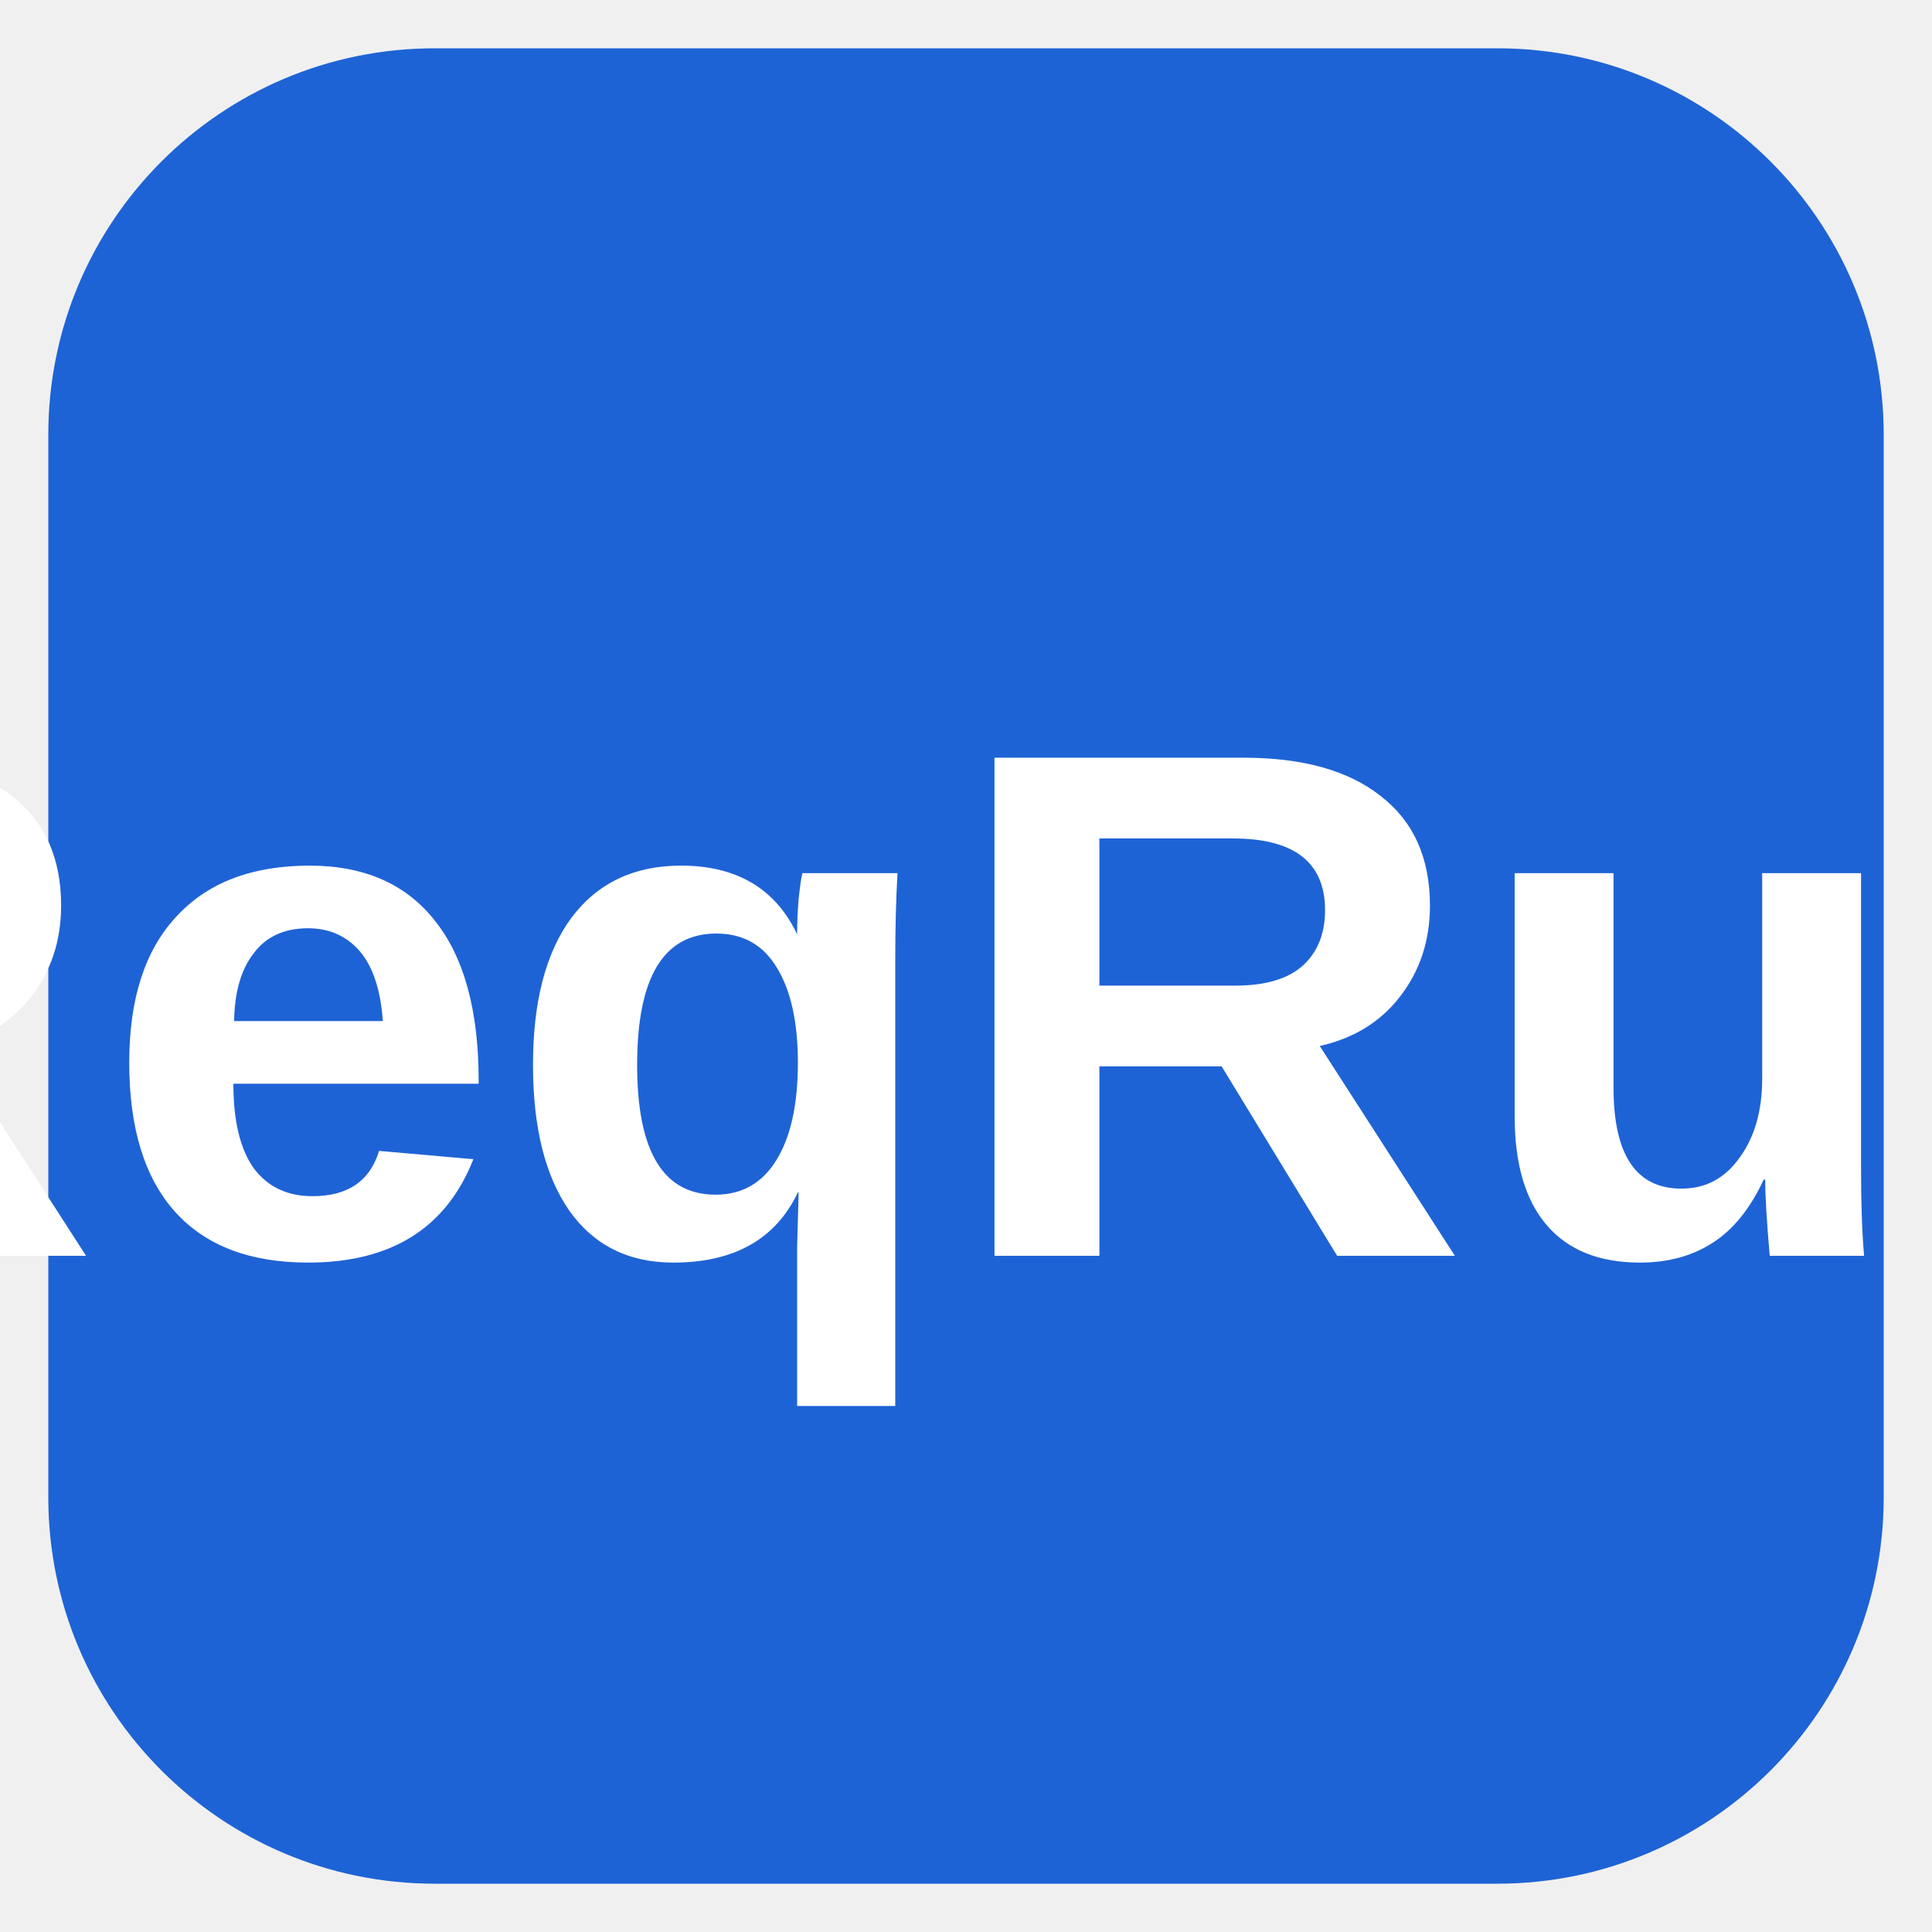
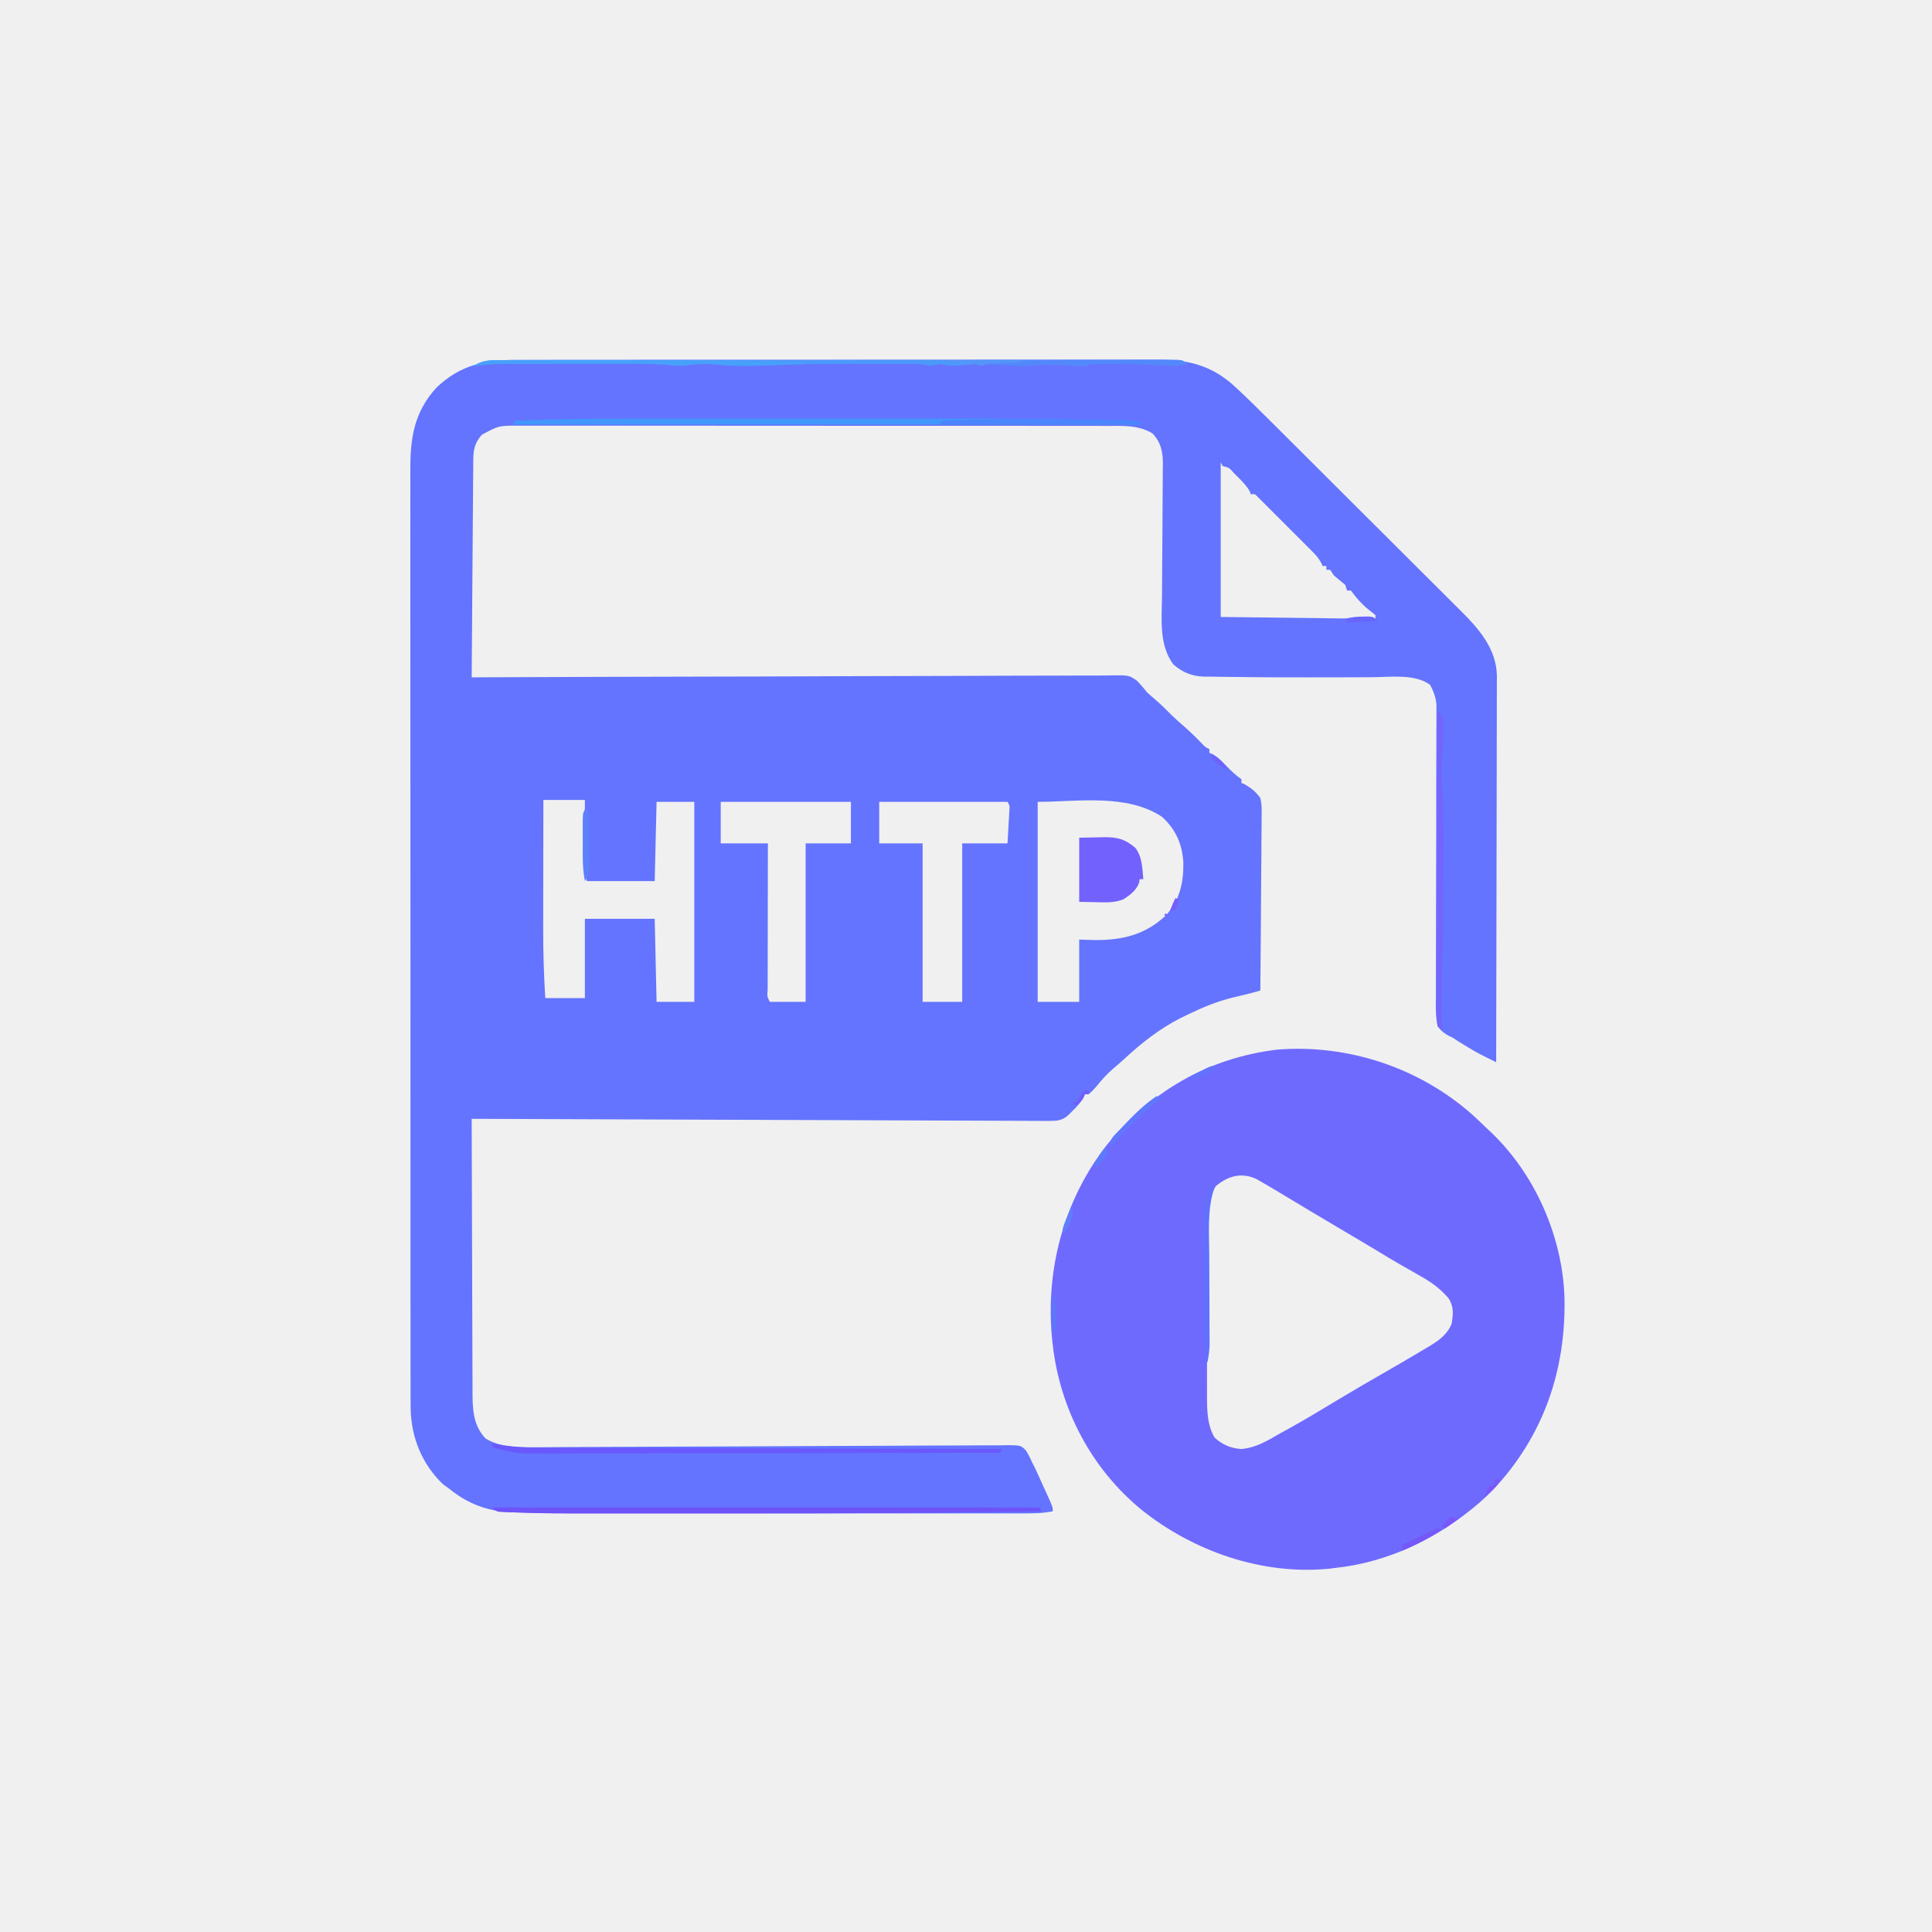
- <svg xmlns="http://www.w3.org/2000/svg" width="40" height="40" viewBox="0 0 40 40">
-   <rect x="1" y="1" width="38" height="38" rx="8" fill="#1E63D5" />
-   <text x="20" y="26" text-anchor="middle" font-family="'Comic Neue', 'Comic Sans MS', Arial, sans-serif" font-size="15" font-weight="700" textLength="32" lengthAdjust="spacingAndGlyphs" fill="#FFFFFF">ReqRun</text>
+ <svg xmlns="http://www.w3.org/2000/svg" width="40" height="40" viewBox="0 0 1024 1024">
+   <path d="M0 0 C1.517 -0.003 3.034 -0.007 4.551 -0.012 C8.707 -0.022 12.864 -0.02 17.02 -0.015 C21.508 -0.013 25.995 -0.022 30.483 -0.029 C39.27 -0.042 48.057 -0.044 56.844 -0.042 C63.988 -0.04 71.131 -0.042 78.275 -0.046 C79.801 -0.047 79.801 -0.047 81.357 -0.048 C83.423 -0.049 85.49 -0.05 87.556 -0.051 C106.93 -0.062 126.305 -0.06 145.68 -0.054 C163.396 -0.049 181.113 -0.06 198.83 -0.079 C217.029 -0.098 235.228 -0.107 253.428 -0.103 C263.642 -0.101 273.856 -0.103 284.071 -0.118 C292.767 -0.13 301.463 -0.131 310.159 -0.119 C314.594 -0.113 319.029 -0.112 323.464 -0.124 C327.528 -0.135 331.592 -0.132 335.657 -0.118 C337.122 -0.115 338.588 -0.117 340.054 -0.125 C356.07 -0.207 368.773 3.133 380.704 14.206 C381.221 14.686 381.739 15.166 382.272 15.66 C388.203 21.197 393.956 26.912 399.699 32.642 C400.903 33.839 402.107 35.036 403.311 36.233 C407.214 40.115 411.111 44.002 415.008 47.89 C416.36 49.238 417.713 50.585 419.065 51.933 C425.41 58.26 431.754 64.589 438.094 70.921 C445.382 78.199 452.678 85.469 459.982 92.732 C465.653 98.373 471.316 104.022 476.974 109.676 C480.342 113.043 483.714 116.406 487.095 119.761 C490.27 122.913 493.436 126.074 496.595 129.243 C497.75 130.399 498.908 131.551 500.07 132.7 C509.958 142.477 519.412 153.199 519.529 167.816 C519.52 168.614 519.511 169.411 519.502 170.233 C519.505 171.102 519.507 171.97 519.51 172.865 C519.515 175.756 519.498 178.647 519.482 181.538 C519.481 183.618 519.481 185.698 519.483 187.778 C519.484 193.412 519.466 199.045 519.445 204.679 C519.427 210.571 519.425 216.464 519.421 222.356 C519.412 233.508 519.387 244.66 519.357 255.813 C519.324 268.511 519.307 281.21 519.292 293.909 C519.261 320.026 519.208 346.144 519.141 372.261 C517.548 371.471 515.955 370.679 514.362 369.887 C513.475 369.447 512.588 369.006 511.674 368.552 C508.518 366.943 505.53 365.188 502.516 363.323 C501.493 362.695 500.469 362.068 499.415 361.421 C498.334 360.708 497.254 359.995 496.141 359.261 C495.469 358.95 494.797 358.639 494.105 358.319 C491.494 356.883 489.956 355.645 488.141 353.261 C486.924 347.771 487.102 342.307 487.189 336.718 C487.186 335.014 487.18 333.31 487.17 331.607 C487.158 327.943 487.17 324.28 487.202 320.616 C487.253 314.821 487.248 309.026 487.235 303.231 C487.223 294.063 487.248 284.896 487.289 275.728 C487.362 259.314 487.375 242.901 487.367 226.487 C487.366 220.728 487.383 214.97 487.415 209.212 C487.432 205.627 487.438 202.042 487.441 198.457 C487.445 196.797 487.454 195.137 487.469 193.478 C487.488 191.208 487.489 188.938 487.486 186.668 C487.492 185.399 487.498 184.13 487.504 182.823 C487.075 178.614 486.083 176.006 484.141 172.261 C476.167 166.28 462.851 168.134 453.395 168.198 C451.389 168.205 449.382 168.211 447.376 168.218 C445.263 168.225 443.151 168.234 441.038 168.243 C433.732 168.275 426.425 168.276 419.118 168.276 C418.391 168.276 417.664 168.276 416.914 168.277 C404.398 168.276 391.883 168.259 379.369 168.053 C377.526 168.025 375.683 168.004 373.839 167.99 C371.313 167.969 368.788 167.923 366.262 167.87 C365.548 167.869 364.833 167.868 364.096 167.866 C357.902 167.685 352.772 165.541 348.118 161.507 C340.352 151.115 341.9 137.875 342.022 125.533 C342.052 122.38 342.069 119.226 342.082 116.073 C342.121 107.115 342.187 98.158 342.258 89.2 C342.3 83.702 342.329 78.204 342.348 72.706 C342.359 70.618 342.375 68.531 342.397 66.443 C342.429 63.527 342.441 60.61 342.45 57.693 C342.464 56.838 342.478 55.983 342.492 55.102 C342.482 48.704 341.506 43.761 336.954 38.948 C329.409 34.422 321.037 34.975 312.515 35 C311.132 34.997 309.749 34.993 308.366 34.988 C304.58 34.978 300.794 34.98 297.008 34.985 C292.919 34.987 288.831 34.978 284.742 34.971 C276.738 34.958 268.734 34.956 260.73 34.958 C254.224 34.96 247.719 34.958 241.213 34.954 C240.286 34.954 239.36 34.953 238.406 34.952 C236.524 34.951 234.642 34.95 232.76 34.949 C215.118 34.938 197.476 34.94 179.834 34.946 C163.696 34.951 147.558 34.94 131.421 34.921 C114.845 34.902 98.27 34.893 81.695 34.897 C72.391 34.899 63.087 34.897 53.783 34.882 C45.864 34.87 37.945 34.869 30.026 34.881 C25.987 34.887 21.947 34.888 17.908 34.876 C14.208 34.865 10.509 34.868 6.809 34.882 C4.841 34.886 2.873 34.876 0.905 34.864 C-9.468 34.851 -9.468 34.851 -18.407 39.642 C-22.331 44.038 -22.975 47.601 -23.017 53.297 C-23.032 54.82 -23.032 54.82 -23.047 56.374 C-23.052 57.481 -23.058 58.589 -23.064 59.73 C-23.074 60.901 -23.084 62.072 -23.094 63.279 C-23.126 67.153 -23.15 71.027 -23.175 74.901 C-23.195 77.586 -23.217 80.271 -23.238 82.955 C-23.288 89.302 -23.333 95.648 -23.376 101.995 C-23.426 109.221 -23.48 116.447 -23.536 123.673 C-23.65 138.535 -23.756 153.398 -23.859 168.261 C-22.752 168.256 -22.752 168.256 -21.624 168.251 C22.083 168.072 65.79 167.935 109.497 167.852 C114.744 167.842 119.991 167.832 125.238 167.821 C126.283 167.819 127.327 167.817 128.403 167.815 C145.321 167.78 162.238 167.717 179.156 167.643 C196.513 167.569 213.87 167.524 231.227 167.508 C241.939 167.497 252.65 167.462 263.361 167.397 C270.705 167.355 278.049 167.342 285.393 167.353 C289.631 167.358 293.868 167.35 298.106 167.307 C301.988 167.268 305.868 167.266 309.75 167.294 C311.153 167.297 312.556 167.287 313.958 167.262 C324.425 167.085 324.425 167.085 328.653 169.981 C330.657 171.978 332.379 174.051 334.141 176.261 C335.471 177.476 336.823 178.667 338.204 179.823 C341.416 182.584 344.397 185.494 347.364 188.515 C349.207 190.325 351.12 192.014 353.079 193.698 C356.737 196.843 360.121 200.196 363.477 203.659 C365.066 205.347 365.066 205.347 367.141 206.261 C367.141 206.921 367.141 207.581 367.141 208.261 C367.697 208.488 368.252 208.714 368.825 208.948 C371.807 210.638 373.828 212.796 376.204 215.261 C378.796 217.943 381.033 220.189 384.141 222.261 C384.141 222.921 384.141 223.581 384.141 224.261 C384.678 224.467 385.214 224.673 385.766 224.886 C389.174 226.859 391.925 229.009 394.141 232.261 C394.98 235.618 394.902 238.859 394.822 242.305 C394.823 243.301 394.824 244.297 394.825 245.323 C394.821 248.602 394.774 251.88 394.727 255.159 C394.716 257.437 394.707 259.716 394.701 261.994 C394.679 267.982 394.62 273.969 394.553 279.956 C394.492 286.069 394.464 292.182 394.434 298.296 C394.37 310.285 394.268 322.273 394.141 334.261 C389.351 335.649 384.568 336.848 379.704 337.948 C371.031 340.039 363.142 343.359 355.141 347.261 C353.995 347.819 352.849 348.377 351.669 348.952 C340.758 354.557 331.446 361.836 322.458 370.132 C320.289 372.125 318.072 374.04 315.829 375.948 C312.53 378.816 309.869 381.851 307.141 385.261 C304.954 387.636 304.954 387.636 303.141 389.261 C302.481 389.261 301.821 389.261 301.141 389.261 C300.784 390.106 300.784 390.106 300.419 390.968 C298.863 393.76 296.969 395.698 294.704 397.948 C293.921 398.736 293.139 399.523 292.333 400.335 C288.958 403.301 286.238 403.384 281.915 403.368 C280.826 403.367 279.737 403.365 278.614 403.364 C277.413 403.357 276.212 403.35 274.974 403.343 C273.701 403.34 272.429 403.337 271.118 403.333 C267.578 403.324 264.039 403.309 260.5 403.292 C256.686 403.276 252.872 403.265 249.059 403.253 C242.448 403.233 235.838 403.208 229.228 403.181 C219.671 403.142 210.114 403.109 200.557 403.077 C185.052 403.025 169.546 402.968 154.041 402.909 C138.978 402.851 123.914 402.796 108.85 402.743 C107.458 402.738 107.458 402.738 106.037 402.733 C101.381 402.717 96.725 402.7 92.069 402.684 C53.426 402.55 14.784 402.408 -23.859 402.261 C-23.821 422.558 -23.762 442.856 -23.675 463.153 C-23.635 472.578 -23.603 482.003 -23.588 491.429 C-23.575 499.646 -23.548 507.864 -23.504 516.082 C-23.482 520.43 -23.466 524.779 -23.467 529.128 C-23.468 533.227 -23.45 537.326 -23.418 541.425 C-23.409 542.923 -23.407 544.422 -23.413 545.921 C-23.444 555.321 -23.349 564.656 -16.421 571.761 C-7.769 576.826 1.576 576.408 11.364 576.327 C12.463 576.322 13.561 576.318 14.693 576.313 C18.357 576.296 22.021 576.271 25.685 576.247 C28.319 576.234 30.952 576.221 33.586 576.209 C37.789 576.189 41.993 576.169 46.196 576.146 C56.604 576.089 67.013 576.048 77.421 576.015 C78.175 576.013 78.928 576.011 79.705 576.008 C83.559 575.996 87.412 575.984 91.266 575.972 C99.193 575.948 107.12 575.923 115.048 575.897 C115.843 575.894 116.638 575.891 117.457 575.889 C130.36 575.845 143.263 575.775 156.167 575.698 C169.423 575.619 182.679 575.57 195.936 575.549 C204.11 575.535 212.282 575.496 220.455 575.427 C226.712 575.376 232.968 575.367 239.225 575.374 C241.793 575.37 244.362 575.353 246.93 575.321 C250.43 575.279 253.926 575.286 257.426 575.305 C258.448 575.281 259.47 575.257 260.523 575.233 C267.235 575.342 267.235 575.342 269.855 577.997 C271.157 580.041 272.182 582.039 273.141 584.261 C273.662 585.277 274.182 586.293 274.719 587.34 C275.153 588.291 275.588 589.242 276.036 590.222 C276.516 591.27 276.996 592.318 277.491 593.397 C277.974 594.466 278.456 595.535 278.954 596.636 C279.456 597.728 279.958 598.819 280.475 599.944 C284.141 607.995 284.141 607.995 284.141 610.261 C278.597 611.427 273.201 611.4 267.566 611.388 C265.967 611.39 265.967 611.39 264.337 611.392 C260.765 611.396 257.194 611.393 253.622 611.39 C251.061 611.391 248.5 611.393 245.939 611.395 C239.699 611.399 233.459 611.399 227.219 611.396 C222.136 611.394 217.053 611.393 211.969 611.395 C211.245 611.395 210.52 611.395 209.773 611.395 C208.301 611.395 206.828 611.396 205.356 611.396 C191.539 611.399 177.723 611.396 163.907 611.39 C152.101 611.386 140.296 611.386 128.491 611.391 C114.752 611.396 101.013 611.399 87.274 611.395 C85.801 611.395 84.328 611.395 82.856 611.395 C82.131 611.394 81.407 611.394 80.66 611.394 C75.605 611.393 70.549 611.395 65.493 611.397 C58.645 611.4 51.797 611.398 44.949 611.392 C42.455 611.391 39.962 611.391 37.468 611.393 C25.134 611.403 12.81 611.304 0.483 610.885 C-1.044 610.841 -1.044 610.841 -2.602 610.797 C-15.464 610.292 -25.806 606.398 -35.859 598.261 C-36.911 597.498 -37.962 596.734 -39.046 595.948 C-50.118 585.369 -55.795 571.424 -56.204 556.26 C-56.268 551.521 -56.261 546.783 -56.246 542.043 C-56.251 539.884 -56.256 537.725 -56.263 535.566 C-56.277 529.653 -56.273 523.741 -56.266 517.828 C-56.261 511.443 -56.273 505.059 -56.284 498.674 C-56.3 486.897 -56.302 475.119 -56.297 463.342 C-56.293 452.461 -56.293 441.579 -56.299 430.698 C-56.3 429.237 -56.301 427.776 -56.301 426.315 C-56.303 424.113 -56.304 421.912 -56.305 419.71 C-56.316 399.248 -56.32 378.786 -56.312 358.325 C-56.312 357.554 -56.312 356.783 -56.311 355.989 C-56.309 349.729 -56.306 343.47 -56.304 337.211 C-56.294 312.793 -56.302 288.375 -56.325 263.956 C-56.351 236.506 -56.364 209.056 -56.357 181.606 C-56.356 178.678 -56.356 175.751 -56.355 172.823 C-56.355 172.102 -56.355 171.382 -56.355 170.639 C-56.352 159.766 -56.36 148.893 -56.373 138.02 C-56.388 125.654 -56.389 113.288 -56.371 100.922 C-56.363 94.613 -56.361 88.305 -56.376 81.997 C-56.39 76.22 -56.385 70.443 -56.366 64.665 C-56.362 62.578 -56.365 60.491 -56.375 58.404 C-56.454 41.546 -54.417 27.763 -42.605 14.784 C-30.02 2.704 -16.838 -0.048 0 0 Z M373.141 54.261 C373.141 81.321 373.141 108.381 373.141 136.261 C400.201 136.591 427.261 136.921 455.141 137.261 C455.141 136.601 455.141 135.941 455.141 135.261 C453.498 133.899 451.826 132.571 450.141 131.261 C447.686 128.922 445.453 126.688 443.454 123.948 C443.021 123.391 442.588 122.834 442.141 122.261 C441.481 122.261 440.821 122.261 440.141 122.261 C439.811 121.271 439.481 120.281 439.141 119.261 C437.159 117.573 435.158 115.907 433.141 114.261 C432.481 113.271 431.821 112.281 431.141 111.261 C430.481 111.261 429.821 111.261 429.141 111.261 C429.141 110.601 429.141 109.941 429.141 109.261 C428.481 109.261 427.821 109.261 427.141 109.261 C426.88 108.674 426.618 108.088 426.349 107.484 C425.072 105.133 423.711 103.576 421.825 101.686 C421.151 101.005 420.477 100.325 419.782 99.624 C419.055 98.901 418.328 98.178 417.579 97.433 C416.832 96.684 416.085 95.935 415.315 95.163 C413.737 93.584 412.157 92.007 410.574 90.433 C408.144 88.013 405.724 85.583 403.305 83.151 C401.772 81.619 400.238 80.088 398.704 78.558 C397.977 77.826 397.25 77.095 396.5 76.342 C395.826 75.674 395.152 75.006 394.458 74.318 C393.864 73.726 393.271 73.134 392.659 72.525 C391.214 71.047 391.214 71.047 389.141 71.261 C388.925 70.719 388.708 70.178 388.485 69.62 C386.676 66.444 384.224 64.053 381.641 61.511 C381.142 61.004 380.644 60.497 380.13 59.976 C377.611 57.133 377.611 57.133 374.141 56.261 C373.811 55.601 373.481 54.941 373.141 54.261 Z M14.141 233.261 C14.119 244.146 14.1 255.03 14.089 265.915 C14.084 270.972 14.077 276.028 14.066 281.084 C14.055 285.98 14.049 290.875 14.046 295.77 C14.045 297.622 14.041 299.473 14.036 301.325 C14.001 313.679 14.399 325.926 15.141 338.261 C22.071 338.261 29.001 338.261 36.141 338.261 C36.141 324.401 36.141 310.541 36.141 296.261 C48.351 296.261 60.561 296.261 73.141 296.261 C73.471 310.781 73.801 325.301 74.141 340.261 C80.741 340.261 87.341 340.261 94.141 340.261 C94.141 305.281 94.141 270.301 94.141 234.261 C87.541 234.261 80.941 234.261 74.141 234.261 C73.811 248.121 73.481 261.981 73.141 276.261 C61.261 276.261 49.381 276.261 37.141 276.261 C36.016 269.511 36.016 269.511 36.028 266.183 C36.028 265.443 36.028 264.702 36.028 263.94 C36.033 263.161 36.038 262.383 36.044 261.581 C36.045 260.768 36.046 259.955 36.048 259.118 C36.053 256.541 36.066 253.963 36.079 251.386 C36.084 249.63 36.088 247.875 36.092 246.12 C36.103 241.834 36.122 237.547 36.141 233.261 C28.881 233.261 21.621 233.261 14.141 233.261 Z M108.141 234.261 C108.141 241.521 108.141 248.781 108.141 256.261 C116.391 256.261 124.641 256.261 133.141 256.261 C133.136 258.77 133.131 261.279 133.125 263.864 C133.109 272.134 133.098 280.404 133.089 288.674 C133.084 293.691 133.077 298.707 133.066 303.724 C133.055 308.561 133.049 313.398 133.046 318.235 C133.045 320.084 133.041 321.934 133.036 323.784 C133.028 326.365 133.027 328.947 133.028 331.528 C133.024 332.301 133.021 333.073 133.017 333.869 C132.704 337.356 132.704 337.356 134.141 340.261 C140.411 340.261 146.681 340.261 153.141 340.261 C153.141 312.541 153.141 284.821 153.141 256.261 C161.061 256.261 168.981 256.261 177.141 256.261 C177.141 249.001 177.141 241.741 177.141 234.261 C154.371 234.261 131.601 234.261 108.141 234.261 Z M192.141 234.261 C192.141 241.521 192.141 248.781 192.141 256.261 C199.731 256.261 207.321 256.261 215.141 256.261 C215.141 283.981 215.141 311.701 215.141 340.261 C222.071 340.261 229.001 340.261 236.141 340.261 C236.141 312.541 236.141 284.821 236.141 256.261 C244.061 256.261 251.981 256.261 260.141 256.261 C260.42 251.373 260.42 251.373 260.704 246.386 C260.796 244.847 260.796 244.847 260.89 243.277 C260.933 242.47 260.976 241.663 261.02 240.831 C261.067 240.004 261.114 239.176 261.163 238.324 C261.291 236.196 261.291 236.196 260.141 234.261 C237.701 234.261 215.261 234.261 192.141 234.261 Z M276.141 234.261 C276.141 269.241 276.141 304.221 276.141 340.261 C283.401 340.261 290.661 340.261 298.141 340.261 C298.141 329.371 298.141 318.481 298.141 307.261 C302.101 307.384 302.101 307.384 306.141 307.511 C320.728 307.645 333.047 304.821 343.938 294.569 C351.405 286.604 353.501 277.082 353.344 266.448 C352.714 256.55 349.444 249.094 342.141 242.261 C323.246 229.684 296.771 234.261 276.141 234.261 Z " fill="#6474FE" transform="translate(273.8587,190.7393)" />
+   <path d="M0 0 C2.426 2.225 4.797 4.503 7.167 6.789 C7.883 7.454 8.6 8.119 9.339 8.805 C32.915 31.25 47.382 64.386 48.385 96.77 C49.143 135.283 37.215 169.873 10.703 198.234 C5.895 203.224 0.708 207.627 -4.833 211.789 C-5.631 212.391 -6.429 212.993 -7.251 213.613 C-26.56 227.63 -49.023 237.248 -72.833 239.789 C-73.97 239.935 -75.107 240.08 -76.279 240.23 C-111.832 243.756 -148.402 231.018 -175.984 208.863 C-202.37 187.145 -218.936 155.689 -222.833 121.789 C-222.913 121.109 -222.993 120.429 -223.075 119.729 C-227.056 82.617 -217.224 45.155 -194.212 15.66 C-170.673 -12.749 -140.846 -30.388 -103.896 -34.898 C-66.243 -37.891 -28.183 -25.234 0 0 Z M-136.146 37.227 C-144.178 46.399 -141.122 65.288 -141.099 76.578 C-141.1 78.891 -141.102 81.204 -141.105 83.517 C-141.108 88.347 -141.103 93.176 -141.094 98.006 C-141.083 104.177 -141.089 110.348 -141.101 116.519 C-141.108 121.289 -141.106 126.058 -141.101 130.828 C-141.1 133.103 -141.101 135.378 -141.106 137.653 C-141.111 140.837 -141.103 144.021 -141.092 147.206 C-141.096 148.133 -141.1 149.06 -141.104 150.015 C-141.059 157.109 -140.781 164.519 -137.083 170.727 C-132.909 174.553 -128.476 176.457 -122.833 176.789 C-115.231 176.103 -109.314 172.565 -102.833 168.789 C-101.099 167.831 -99.364 166.872 -97.629 165.916 C-88.877 161.066 -80.319 155.901 -71.754 150.73 C-64.021 146.072 -56.227 141.53 -48.396 137.039 C-40.737 132.637 -33.088 128.223 -25.521 123.664 C-24.804 123.239 -24.087 122.814 -23.349 122.376 C-18.213 119.25 -13.833 116.198 -11.458 110.477 C-10.594 105.376 -10.199 101.255 -13.11 96.862 C-17.774 91.399 -22.772 88.005 -29.021 84.539 C-30.994 83.41 -32.967 82.279 -34.939 81.148 C-36.423 80.306 -36.423 80.306 -37.936 79.447 C-42.277 76.963 -46.554 74.378 -50.833 71.789 C-58.611 67.107 -66.421 62.482 -74.242 57.873 C-82.616 52.933 -90.95 47.928 -99.271 42.901 C-103.751 40.203 -108.238 37.517 -112.775 34.914 C-113.451 34.525 -114.127 34.135 -114.824 33.734 C-122.6 30.076 -129.627 31.905 -136.146 37.227 Z " fill="#6F6AFE" transform="translate(780.8333,591.2109)" />
+   <path d="M0 0 C3.341 -0.062 6.683 -0.124 10.125 -0.188 C11.688 -0.228 11.688 -0.228 13.282 -0.27 C20.199 -0.332 24.401 0.755 29.75 5.375 C33.418 9.999 33.436 16.331 34 22 C33.34 22 32.68 22 32 22 C31.907 22.835 31.907 22.835 31.812 23.688 C30.333 27.898 27.13 30.267 23.473 32.641 C18.764 34.484 14.624 34.325 9.625 34.188 C4.861 34.095 4.861 34.095 0 34 C0 22.78 0 11.56 0 0 Z " fill="#7361FE" transform="translate(572,444)" />
+   <path d="M0 0 C1.936 -0.005 1.936 -0.005 3.911 -0.01 C5.341 -0.008 6.771 -0.007 8.202 -0.005 C9.722 -0.007 11.243 -0.009 12.764 -0.012 C16.945 -0.018 21.125 -0.018 25.306 -0.017 C29.814 -0.017 34.322 -0.022 38.829 -0.027 C47.66 -0.035 56.491 -0.038 65.321 -0.038 C72.495 -0.039 79.669 -0.041 86.843 -0.044 C107.167 -0.053 127.492 -0.058 147.816 -0.057 C148.912 -0.057 150.008 -0.057 151.137 -0.057 C152.783 -0.057 152.783 -0.057 154.462 -0.057 C172.263 -0.056 190.063 -0.066 207.864 -0.08 C226.127 -0.094 244.391 -0.101 262.654 -0.1 C272.914 -0.1 283.173 -0.103 293.432 -0.113 C302.163 -0.122 310.894 -0.125 319.624 -0.118 C324.082 -0.115 328.54 -0.115 332.998 -0.123 C337.073 -0.131 341.148 -0.13 345.223 -0.121 C346.703 -0.119 348.183 -0.121 349.662 -0.127 C351.663 -0.134 353.663 -0.127 355.664 -0.12 C356.778 -0.12 357.893 -0.121 359.041 -0.121 C361.643 0.129 361.643 0.129 363.643 2.129 C358.514 2.911 353.922 3.159 348.753 2.664 C341.354 2.046 334.002 1.981 326.581 2.004 C325.29 2 323.999 1.996 322.669 1.992 C321.432 1.993 320.195 1.994 318.92 1.996 C317.809 1.997 316.698 1.998 315.553 1.999 C313.042 2.111 311.052 2.507 308.643 3.129 C306.619 3.134 306.619 3.134 304.483 2.972 C303.696 2.919 302.908 2.865 302.097 2.81 C300.851 2.72 300.851 2.72 299.581 2.629 C291.918 2.132 291.918 2.132 284.268 2.629 C277.785 3.452 271.312 2.864 264.814 2.447 C263.932 2.393 263.051 2.34 262.143 2.285 C261.349 2.231 260.555 2.178 259.737 2.123 C257.447 2.02 257.447 2.02 254.643 3.129 C253.653 2.799 252.663 2.469 251.643 2.129 C248.403 2.302 245.195 2.642 241.967 2.972 C238.672 3.127 235.875 2.717 232.643 2.129 C230.974 2.447 229.306 2.778 227.643 3.129 C226.76 2.901 226.76 2.901 225.859 2.668 C223.124 2.002 220.637 2.001 217.822 1.999 C216.643 1.996 215.464 1.993 214.25 1.99 C212.333 1.993 212.333 1.993 210.378 1.996 C209.035 1.995 207.692 1.994 206.349 1.992 C202.768 1.989 199.188 1.994 195.608 2 C193.396 2.004 191.184 2.005 188.972 2.005 C171.62 2.011 154.291 2.138 136.951 2.841 C128.418 3.171 120.145 2.869 111.643 2.129 C107.237 1.954 103.138 2.057 98.768 2.691 C95.76 3.112 93.161 3.033 90.15 2.664 C81.261 1.796 72.338 1.985 63.417 1.996 C61.458 1.995 59.5 1.994 57.542 1.993 C53.456 1.991 49.369 1.994 45.283 1.998 C40.063 2.004 34.844 2.001 29.625 1.995 C25.588 1.991 21.55 1.992 17.513 1.995 C15.589 1.995 13.665 1.995 11.741 1.992 C9.047 1.99 6.354 1.994 3.66 1.999 C2.878 1.997 2.095 1.995 1.289 1.993 C-3.993 2.013 -9.115 2.474 -14.357 3.129 C-9.693 0.019 -5.511 0.003 0 0 Z " fill="#4B99FA" transform="translate(265.3568,190.8714)" />
+   <path d="M0 0 C6.249 0.003 12.499 0 18.748 -0.001 C29.939 -0.003 41.13 -0 52.321 0.005 C62.31 0.009 72.299 0.009 82.288 0.004 C184.124 -0.041 184.124 -0.041 222.092 0.548 C224.09 0.579 226.088 0.609 228.086 0.638 C231.624 0.693 235.161 0.756 238.698 0.822 C240.194 0.847 240.194 0.847 241.72 0.872 C243.074 0.901 243.074 0.901 244.456 0.931 C245.608 0.954 245.608 0.954 246.784 0.977 C249.257 1.151 251.597 1.602 254.016 2.134 C254.016 2.464 254.016 2.794 254.016 3.134 C144.126 3.134 34.236 3.134 -78.984 3.134 C-78.654 2.474 -78.324 1.814 -77.984 1.134 C-51.995 -0.071 -26.011 -0.014 0 0 Z " fill="#4197FC" transform="translate(350.9837,221.8657)" />
+   <path d="M0 0 C95.7 0 191.4 0 290 0 C290.33 0.66 290.66 1.32 291 2 C237.237 2.965 183.485 3.159 129.714 3.129 C121.039 3.124 112.364 3.127 103.689 3.132 C95.152 3.137 86.615 3.137 78.078 3.135 C73.052 3.133 68.026 3.133 63 3.136 C27.717 3.157 27.717 3.157 12.006 2.617 C10.482 2.571 10.482 2.571 8.928 2.525 C8.025 2.487 7.121 2.449 6.191 2.409 C5.421 2.379 4.65 2.348 3.857 2.317 C2 2 2 2 0 0 Z " fill="#6E53F8" transform="translate(261,799)" />
+   <path d="M0 0 C0.971 0.211 0.971 0.211 1.962 0.426 C13.918 2.655 25.95 2.309 38.068 2.319 C40.602 2.328 43.135 2.338 45.669 2.349 C51.103 2.371 56.536 2.387 61.97 2.397 C69.826 2.411 77.681 2.437 85.537 2.465 C98.286 2.51 111.034 2.547 123.783 2.578 C136.159 2.608 148.536 2.643 160.912 2.683 C161.676 2.685 162.44 2.688 163.228 2.69 C167.062 2.702 170.897 2.715 174.731 2.727 C206.487 2.831 238.244 2.92 270 3 C269.67 3.66 269.34 4.32 269 5 C236.32 5.068 203.639 5.122 170.959 5.153 C167.097 5.157 163.236 5.161 159.375 5.165 C158.222 5.166 158.222 5.166 157.045 5.167 C144.611 5.18 132.177 5.204 119.743 5.231 C106.977 5.26 94.211 5.276 81.445 5.282 C73.573 5.286 65.701 5.299 57.828 5.324 C51.784 5.342 45.74 5.343 39.696 5.339 C37.222 5.34 34.748 5.346 32.274 5.358 C28.888 5.373 25.503 5.369 22.117 5.361 C20.66 5.374 20.66 5.374 19.173 5.387 C12.394 5.343 6.45 4.059 0 2 C0 1.34 0 0.68 0 0 Z " fill="#6A58FD" transform="translate(261,765)" />
+   <path d="M0 0 C2.905 2.905 2.799 6.069 3 10 C2.949 13.571 2.725 17.124 2.5 20.688 C2.111 28.007 1.971 35.185 2.438 42.5 C2.984 51.751 3.126 60.985 3.125 70.25 C3.125 71.018 3.125 71.787 3.125 72.579 C3.113 85.594 2.931 98.607 2.738 111.621 C2.714 113.279 2.69 114.938 2.665 116.596 C2.554 124.135 2.439 131.673 2.31 139.212 C2.256 142.39 2.206 145.568 2.157 148.746 C2.133 150.246 2.107 151.746 2.079 153.245 C2.041 155.318 2.009 157.391 1.978 159.464 C1.958 160.634 1.938 161.804 1.918 163.01 C1.988 165.553 2.244 167.588 3 170 C2.01 169.34 1.02 168.68 0 168 C-0.369 165.13 -0.369 165.13 -0.361 161.382 C-0.363 160.694 -0.366 160.006 -0.369 159.297 C-0.373 156.982 -0.357 154.667 -0.341 152.351 C-0.34 150.696 -0.34 149.04 -0.342 147.385 C-0.343 142.881 -0.325 138.377 -0.304 133.873 C-0.285 129.17 -0.284 124.467 -0.28 119.763 C-0.271 110.853 -0.246 101.942 -0.216 93.032 C-0.183 82.889 -0.166 72.747 -0.151 62.604 C-0.12 41.736 -0.067 20.868 0 0 Z " fill="#7464FE" transform="translate(762,376)" />
+   <path d="M0 0 C1.47 -0.004 1.47 -0.004 2.969 -0.009 C4.033 -0.007 5.098 -0.004 6.195 -0.002 C7.326 -0.004 8.457 -0.006 9.623 -0.008 C13.383 -0.012 17.142 -0.009 20.901 -0.006 C23.549 -0.007 26.196 -0.007 28.844 -0.009 C34.424 -0.011 40.005 -0.008 45.585 -0.003 C51.223 0.001 56.86 0.002 62.498 -0.003 C95.349 -0.031 128.18 0.122 161.019 1.127 C161.019 1.457 161.019 1.787 161.019 2.127 C128.153 3.446 128.153 3.446 113.019 2.127 C108.612 1.952 104.514 2.055 100.144 2.689 C97.136 3.11 94.537 3.031 91.525 2.663 C82.637 1.794 73.713 1.983 64.792 1.994 C62.834 1.993 60.876 1.993 58.918 1.991 C54.831 1.99 50.745 1.992 46.658 1.997 C41.439 2.002 36.22 1.999 31 1.993 C26.963 1.989 22.926 1.991 18.888 1.993 C16.964 1.994 15.04 1.993 13.116 1.991 C10.423 1.988 7.729 1.992 5.036 1.998 C4.253 1.996 3.47 1.994 2.664 1.991 C-2.618 2.011 -7.739 2.472 -12.981 3.127 C-8.74 0.299 -5.014 0.002 0 0 Z " fill="#47A0FA" transform="translate(263.9815,190.873)" />
+   <path d="M0 0 C2.226 0.034 4.452 0.067 6.678 0.099 C10.231 0.152 13.784 0.21 17.337 0.273 C19.302 0.307 21.266 0.338 23.231 0.368 C24.417 0.391 25.603 0.414 26.824 0.438 C28.377 0.466 28.377 0.466 29.961 0.494 C32.661 0.652 35.154 1.058 37.788 1.659 C37.788 1.989 37.788 2.319 37.788 2.659 C2.478 2.659 -32.832 2.659 -69.212 2.659 C-68.882 1.999 -68.552 1.339 -68.212 0.659 C-45.468 -0.418 -22.759 -0.355 0 0 Z " fill="#4A85FD" transform="translate(567.2125,222.3406)" />
+   <path d="M0 0 C1.899 -0.003 3.798 -0.007 5.697 -0.01 C9.636 -0.016 13.575 -0.018 17.513 -0.017 C22.567 -0.017 27.621 -0.031 32.675 -0.048 C36.578 -0.059 40.48 -0.061 44.382 -0.061 C46.248 -0.062 48.113 -0.066 49.979 -0.074 C52.568 -0.084 55.157 -0.081 57.746 -0.075 C58.516 -0.081 59.286 -0.086 60.08 -0.092 C65.369 -0.06 65.369 -0.06 67.598 2.168 C62.468 2.95 57.876 3.199 52.707 2.703 C45.308 2.086 37.956 2.02 30.535 2.043 C29.244 2.039 27.953 2.035 26.623 2.031 C25.386 2.033 24.149 2.034 22.875 2.035 C21.764 2.036 20.652 2.037 19.508 2.039 C16.996 2.15 15.006 2.546 12.598 3.168 C10.574 3.174 10.574 3.174 8.438 3.012 C7.256 2.931 7.256 2.931 6.051 2.85 C5.221 2.79 4.391 2.73 3.535 2.668 C-4.159 2.172 -4.159 2.172 -11.84 2.668 C-20.286 3.73 -28.939 2.707 -37.402 2.168 C-37.402 1.838 -37.402 1.508 -37.402 1.168 C-24.924 0.283 -12.507 0.005 0 0 Z " fill="#5388FB" transform="translate(561.4023,190.832)" />
+   <path d="M0 0 C0.66 0 1.32 0 2 0 C1.683 0.837 1.366 1.675 1.039 2.537 C-2.033 12.777 -1.142 24.951 -1.075 35.546 C-1.062 37.641 -1.056 39.736 -1.051 41.831 C-1.04 46.262 -1.02 50.694 -1 55.125 C-0.976 60.304 -0.956 65.483 -0.944 70.662 C-0.938 72.715 -0.925 74.768 -0.912 76.82 C-0.909 78.07 -0.906 79.319 -0.902 80.606 C-0.897 81.699 -0.892 82.792 -0.886 83.918 C-1.001 87.025 -1.42 89.949 -2 93 C-2.33 93 -2.66 93 -3 93 C-3.848 79.137 -4.158 65.323 -4.13 51.435 C-4.125 48.239 -4.13 45.044 -4.137 41.848 C-4.152 8.303 -4.152 8.303 0 0 Z " fill="#6270FE" transform="translate(642,629)" />
+   <path d="M0 0 C0.66 0.33 1.32 0.66 2 1 C2.049 5.787 2.086 10.574 2.11 15.362 C2.12 16.99 2.134 18.619 2.151 20.247 C2.175 22.588 2.186 24.929 2.195 27.27 C2.206 27.998 2.216 28.726 2.227 29.476 C2.227 33.213 2.129 34.807 0 38 C-0.848 33.588 -1.129 29.412 -1.133 24.922 C-1.134 24.269 -1.135 23.617 -1.136 22.944 C-1.136 21.576 -1.135 20.208 -1.13 18.84 C-1.125 16.742 -1.13 14.645 -1.137 12.547 C-1.136 11.214 -1.135 9.88 -1.133 8.547 C-1.132 7.339 -1.131 6.131 -1.129 4.886 C-1 2 -1 2 0 0 Z " fill="#5D81FD" transform="translate(310,429)" />
+   <path d="M0 0 C0.99 0.33 1.98 0.66 3 1 C2.544 1.313 2.089 1.626 1.619 1.948 C-4.716 6.479 -10.055 11.827 -15.5 17.375 C-16.418 18.302 -17.336 19.229 -18.281 20.184 C-20.525 22.451 -22.765 24.723 -25 27 C-25 22.7 -22.442 20.831 -19.625 17.875 C-19.085 17.3 -18.545 16.724 -17.989 16.132 C-12.448 10.297 -6.714 4.476 0 0 Z " fill="#6078FE" transform="translate(613,581)" />
+   <path d="M0 0 C13.2 0 26.4 0 40 0 C40 0.33 40 0.66 40 1 C38.735 1.061 37.471 1.121 36.168 1.184 C34.508 1.268 32.848 1.353 31.188 1.438 C30.354 1.477 29.521 1.516 28.662 1.557 C27.86 1.599 27.057 1.64 26.23 1.684 C25.492 1.72 24.754 1.757 23.993 1.795 C21.793 1.948 21.793 1.948 19 3 C18.34 2.67 17.68 2.34 17 2 C14.121 1.767 11.259 1.58 8.375 1.438 C7.573 1.394 6.771 1.351 5.945 1.307 C3.964 1.2 1.982 1.1 0 1 C0 0.67 0 0.34 0 0 Z " fill="#5495F8" transform="translate(501,191)" />
+   <path d="M0 0 C0.66 0.33 1.32 0.66 2 1 C-4.771 5.274 -11.644 8.839 -19 12 C-19 11.01 -19 10.02 -19 9 C-15.881 7.466 -12.754 5.95 -9.625 4.438 C-8.736 4 -7.846 3.562 -6.93 3.111 C-6.079 2.702 -5.228 2.293 -4.352 1.871 C-3.566 1.489 -2.781 1.107 -1.971 0.713 C-1.321 0.477 -0.67 0.242 0 0 Z " fill="#7657F9" transform="translate(762,810)" />
+   <path d="M0 0 C1.442 -0.021 1.442 -0.021 2.914 -0.043 C5.375 0.188 5.375 0.188 7.375 2.188 C-0.545 2.683 -0.545 2.683 -8.625 3.188 C-8.955 2.527 -9.285 1.867 -9.625 1.188 C-6.373 0.224 -3.386 0.023 0 0 Z " fill="#6865FE" transform="translate(722.625,326.8125)" />
+   <path d="M0 0 C-0.33 0.99 -0.66 1.98 -1 3 C-3.434 4.203 -3.434 4.203 -6.438 5.25 C-7.921 5.784 -7.921 5.784 -9.434 6.328 C-12 7 -12 7 -14 6 C-12.044 4.995 -10.085 3.996 -8.125 3 C-6.489 2.165 -6.489 2.165 -4.82 1.312 C-2 0 -2 0 0 0 Z " fill="#6372FD" transform="translate(644,565)" />
+   <path d="M0 0 C0.33 0 0.66 0 1 0 C1.222 2.583 1.428 5.165 1.625 7.75 C1.689 8.48 1.754 9.209 1.82 9.961 C2.104 13.859 2.271 16.706 0 20 C-0.745 13.126 -1.182 6.831 0 0 Z " fill="#5F75FC" transform="translate(558,687)" />
+   <path d="M0 0 C1.712 5.796 -1.351 9.822 -4 15 C-5 13 -5 13 -4.004 9.961 C-3.528 8.778 -3.053 7.594 -2.562 6.375 C-2.089 5.186 -1.616 3.998 -1.129 2.773 C-0.756 1.858 -0.384 0.943 0 0 Z " fill="#607DFC" transform="translate(568,639)" />
+   <path d="M0 0 C0.33 0.99 0.66 1.98 1 3 C0.074 4.824 0.074 4.824 -1.312 6.688 C-1.762 7.31 -2.212 7.933 -2.676 8.574 C-3.113 9.045 -3.55 9.515 -4 10 C-4.66 10 -5.32 10 -6 10 C-4.63 6.005 -2.743 3.2 0 0 Z " fill="#5D7AFE" transform="translate(586,608)" />
+   <path d="M0 0 C0.99 0 1.98 0 3 0 C1.417 4.274 -1.506 6.265 -5 9 C-4.188 6.562 -4.188 6.562 -3 4 C-2.01 3.67 -1.02 3.34 0 3 C0 2.01 0 1.02 0 0 Z " fill="#7B57F8" transform="translate(792,784)" />
+   <path d="M0 0 C0.66 0 1.32 0 2 0 C2 0.66 2 1.32 2 2 C1.34 2 0.68 2 0 2 C-0.247 2.619 -0.495 3.237 -0.75 3.875 C-2.206 6.351 -3.378 6.951 -6 8 C-6 7.34 -6 6.68 -6 6 C-5.34 6 -4.68 6 -4 6 C-3.711 5.381 -3.422 4.763 -3.125 4.125 C-2 2 -2 2 0 0 Z " fill="#705EFC" transform="translate(575,578)" />
+   <path d="M0 0 C1.32 0.33 2.64 0.66 4 1 C1.69 2.65 -0.62 4.3 -3 6 C-3.66 5.67 -4.32 5.34 -5 5 C-2.75 2.438 -2.75 2.438 0 0 Z " fill="#7857FB" transform="translate(769,804)" />
+   <path d="M0 0 C0.66 0.33 1.32 0.66 2 1 C1.188 3.438 1.188 3.438 0 6 C-0.99 6.33 -1.98 6.66 -3 7 C-1.125 2.25 -1.125 2.25 0 0 Z M-5 8 C-4.67 8.66 -4.34 9.32 -4 10 C-4.66 9.67 -5.32 9.34 -6 9 C-5.67 8.67 -5.34 8.34 -5 8 Z " fill="#745FFD" transform="translate(623,476)" />
+   <path d="M0 0 C4.274 1.583 6.265 4.506 9 8 C5.562 6.472 2.81 4.498 0 2 C0 1.34 0 0.68 0 0 Z " fill="#7061FC" transform="translate(642,400)" />
+   <path d="M0 0 C4 1 4 1 4 1 Z " fill="#796BFC" transform="translate(573,479)" />
+   <path d="" fill="#7A66F5" transform="translate(0,0)" />
+   <path d="" fill="#7F6CFE" transform="translate(0,0)" />
+   <path d="" fill="#806CFE" transform="translate(0,0)" />
+   <path d="" fill="#7868F7" transform="translate(0,0)" />
+   <path d="M0 0 C2 1 2 1 2 1 Z " fill="#7D6AFE" transform="translate(587,479)" />
+   <path d="M0 0 C2 1 2 1 2 1 Z " fill="#7B6BFD" transform="translate(584,479)" />
+   <path d="" fill="#786DFD" transform="translate(0,0)" />
+   <path d="" fill="#7D62EE" transform="translate(0,0)" />
+   <path d="" fill="#7D64EC" transform="translate(0,0)" />
+   <path d="" fill="#796EFA" transform="translate(0,0)" />
+   <path d="" fill="#796DFA" transform="translate(0,0)" />
+   <path d="" fill="#7A72FE" transform="translate(0,0)" />
+   <path d="" fill="#7B63F0" transform="translate(0,0)" />
+   <path d="" fill="#7D62EF" transform="translate(0,0)" />
+   <path d="" fill="#7A72FF" transform="translate(0,0)" />
+   <path d="" fill="#815EF1" transform="translate(0,0)" />
+   <path d="" fill="#717BFB" transform="translate(0,0)" />
+   <path d="" fill="#7479FD" transform="translate(0,0)" />
+   <path d="" fill="#727FFC" transform="translate(0,0)" />
+   <path d="" fill="#8463F3" transform="translate(0,0)" />
+   <path d="" fill="#7181FC" transform="translate(0,0)" />
+   <path d="" fill="#7B67F9" transform="translate(0,0)" />
+   <path d="" fill="#7569F5" transform="translate(0,0)" />
+   <path d="" fill="#6C85FF" transform="translate(0,0)" />
+   <path d="" fill="#6C81FF" transform="translate(0,0)" />
+   <path d="" fill="#6F6EF8" transform="translate(0,0)" />
+   <path d="" fill="#6E7BFE" transform="translate(0,0)" />
+   <path d="" fill="#7F6DFF" transform="translate(0,0)" />
+   <path d="" fill="#796FFF" transform="translate(0,0)" />
+   <path d="" fill="#6C73FA" transform="translate(0,0)" />
+   <path d="" fill="#6578F6" transform="translate(0,0)" />
+   <path d="" fill="#7D6BFF" transform="translate(0,0)" />
+   <path d="" fill="#7C6BFD" transform="translate(0,0)" />
+   <path d="" fill="#7374FD" transform="translate(0,0)" />
+   <path d="" fill="#806AFD" transform="translate(0,0)" />
+   <path d="" fill="#7F69FE" transform="translate(0,0)" />
+   <path d="" fill="#667DF9" transform="translate(0,0)" />
+   <path d="" fill="#7C69FF" transform="translate(0,0)" />
+   <path d="" fill="#7C69FF" transform="translate(0,0)" />
+   <path d="" fill="#806AFF" transform="translate(0,0)" />
+   <path d="" fill="#7D69FF" transform="translate(0,0)" />
+   <path d="" fill="#7E69FF" transform="translate(0,0)" />
+   <path d="" fill="#6A7FFE" transform="translate(0,0)" />
+   <path d="" fill="#7570FE" transform="translate(0,0)" />
+   <path d="" fill="#7078FC" transform="translate(0,0)" />
+   <path d="" fill="#6F79FF" transform="translate(0,0)" />
+   <path d="" fill="#6A7AFE" transform="translate(0,0)" />
+   <path d="" fill="#5B8FFC" transform="translate(0,0)" />
+   <path d="" fill="#746CFE" transform="translate(0,0)" />
+   <path d="" fill="#726CFF" transform="translate(0,0)" />
+   <path d="" fill="#7376FF" transform="translate(0,0)" />
+   <path d="" fill="#6484F0" transform="translate(0,0)" />
+   <path d="" fill="#58ABF2" transform="translate(0,0)" />
</svg>
